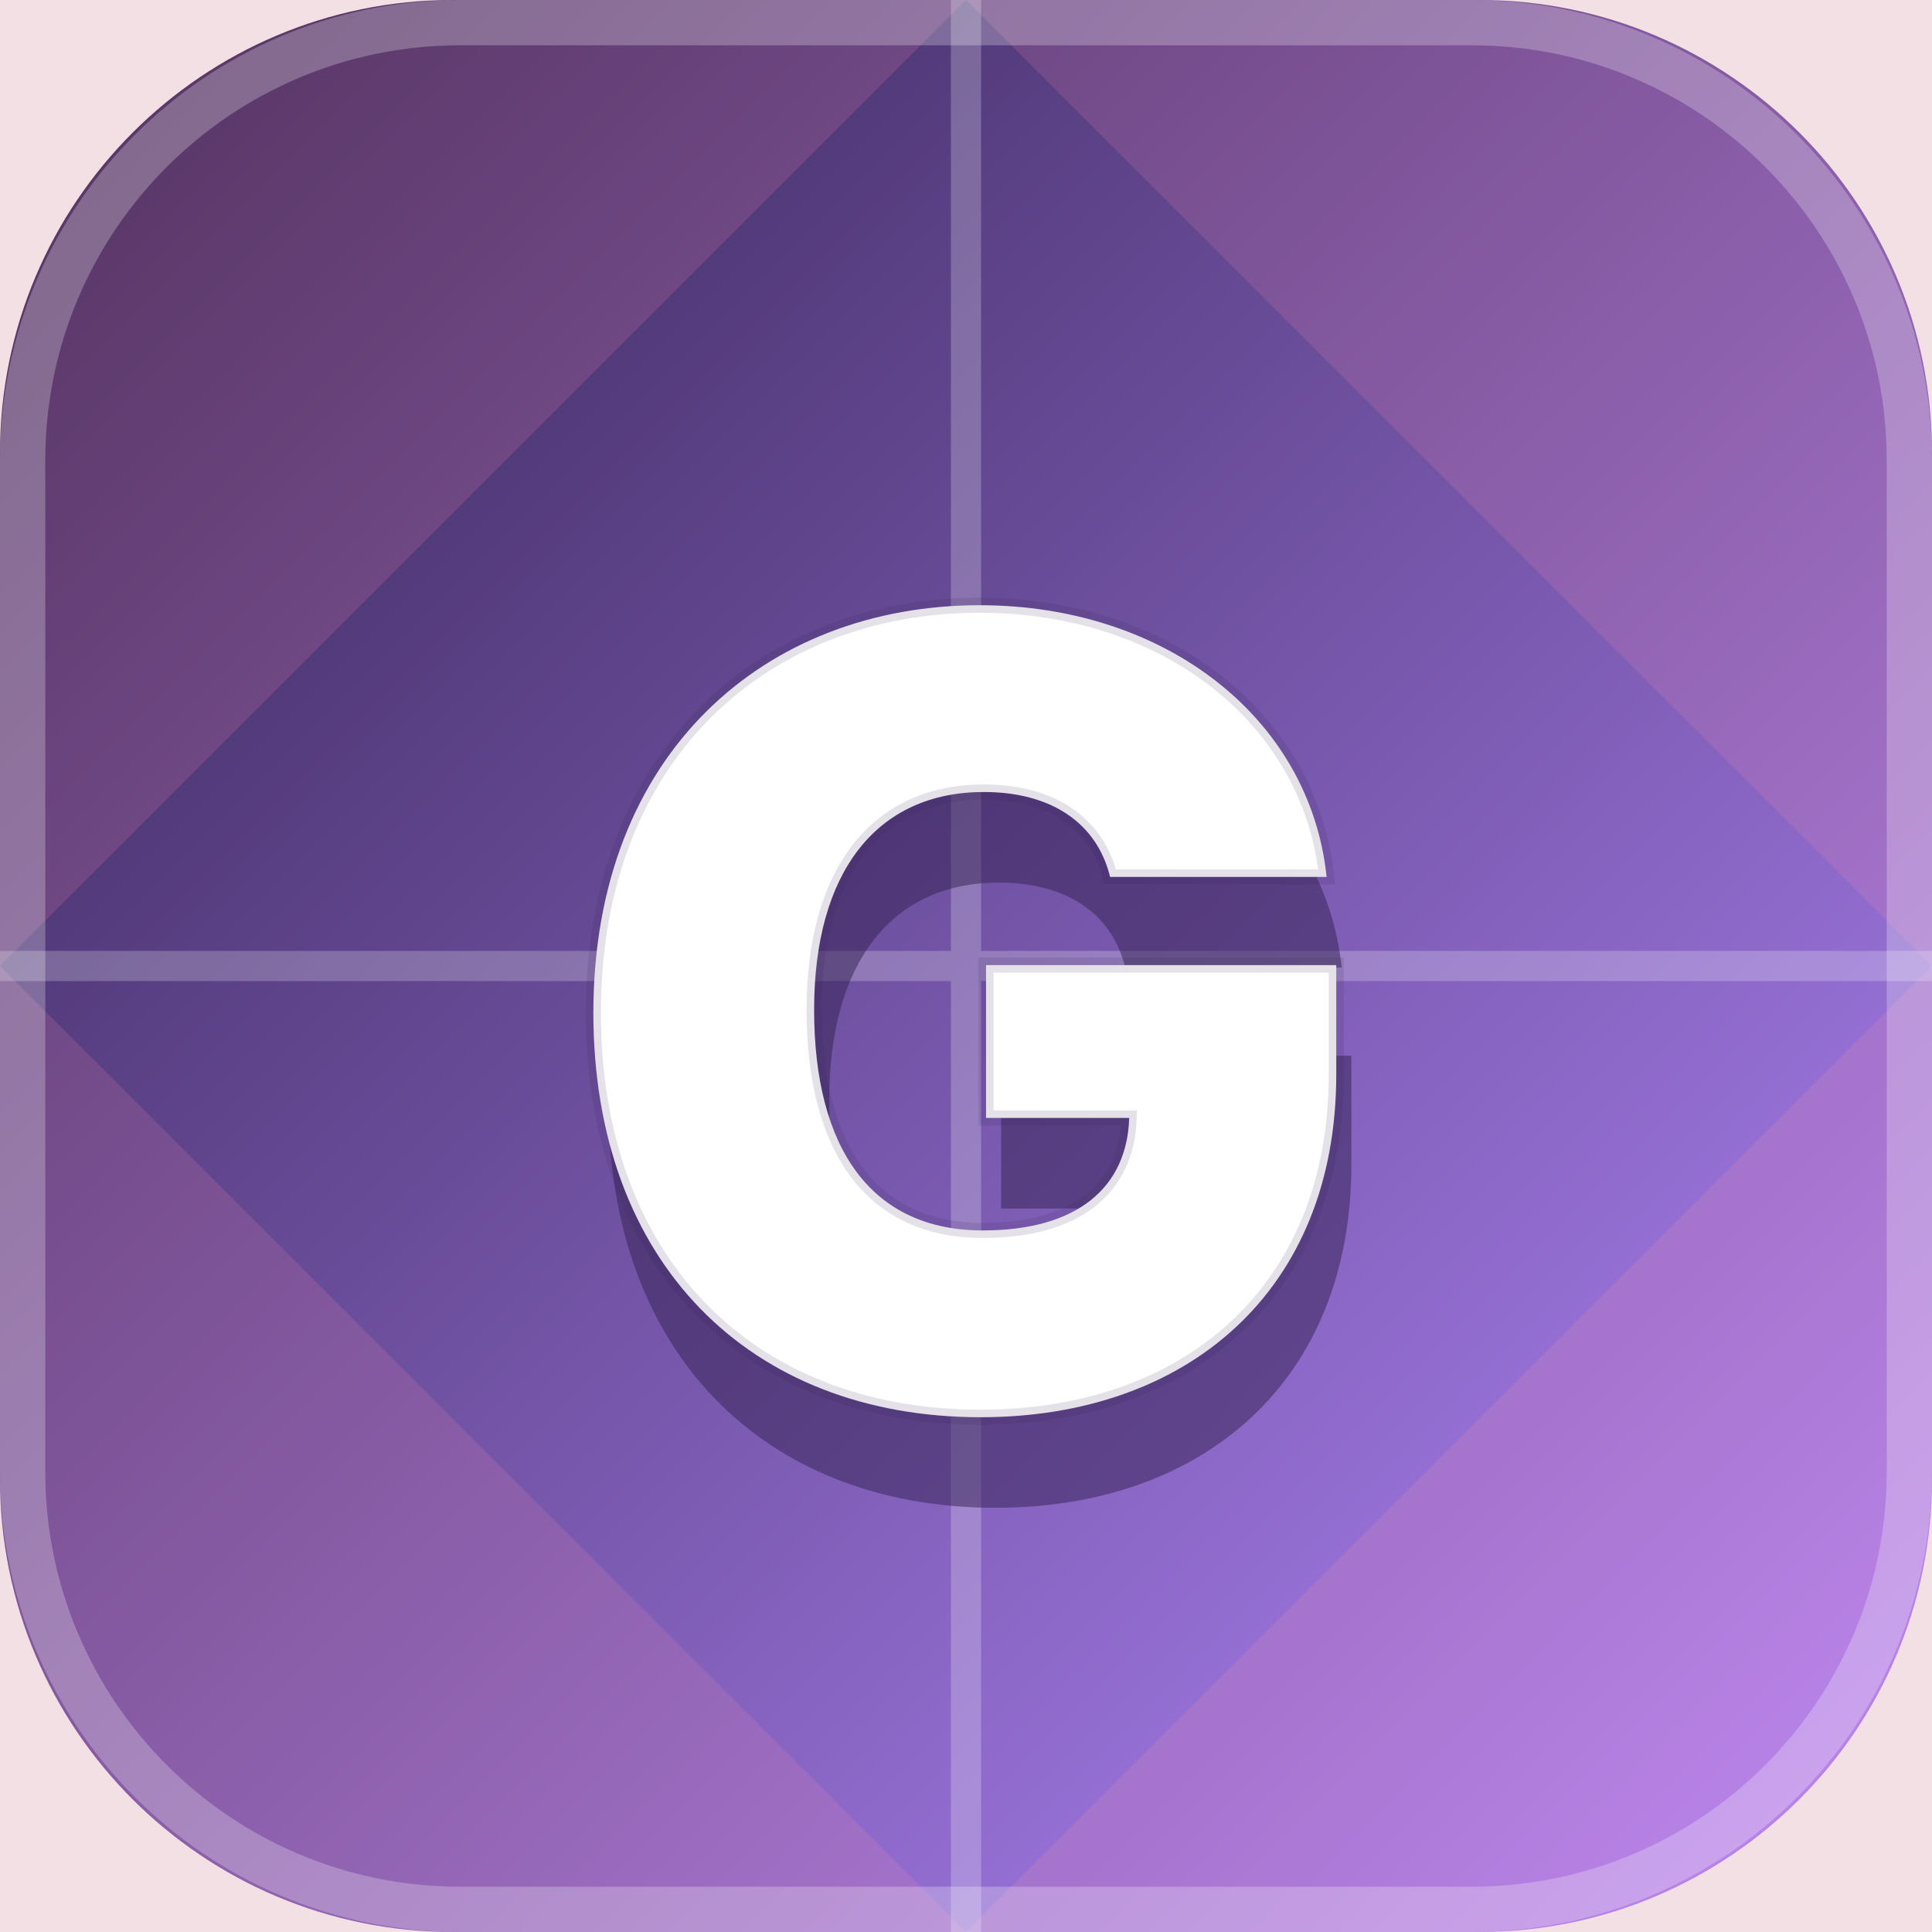
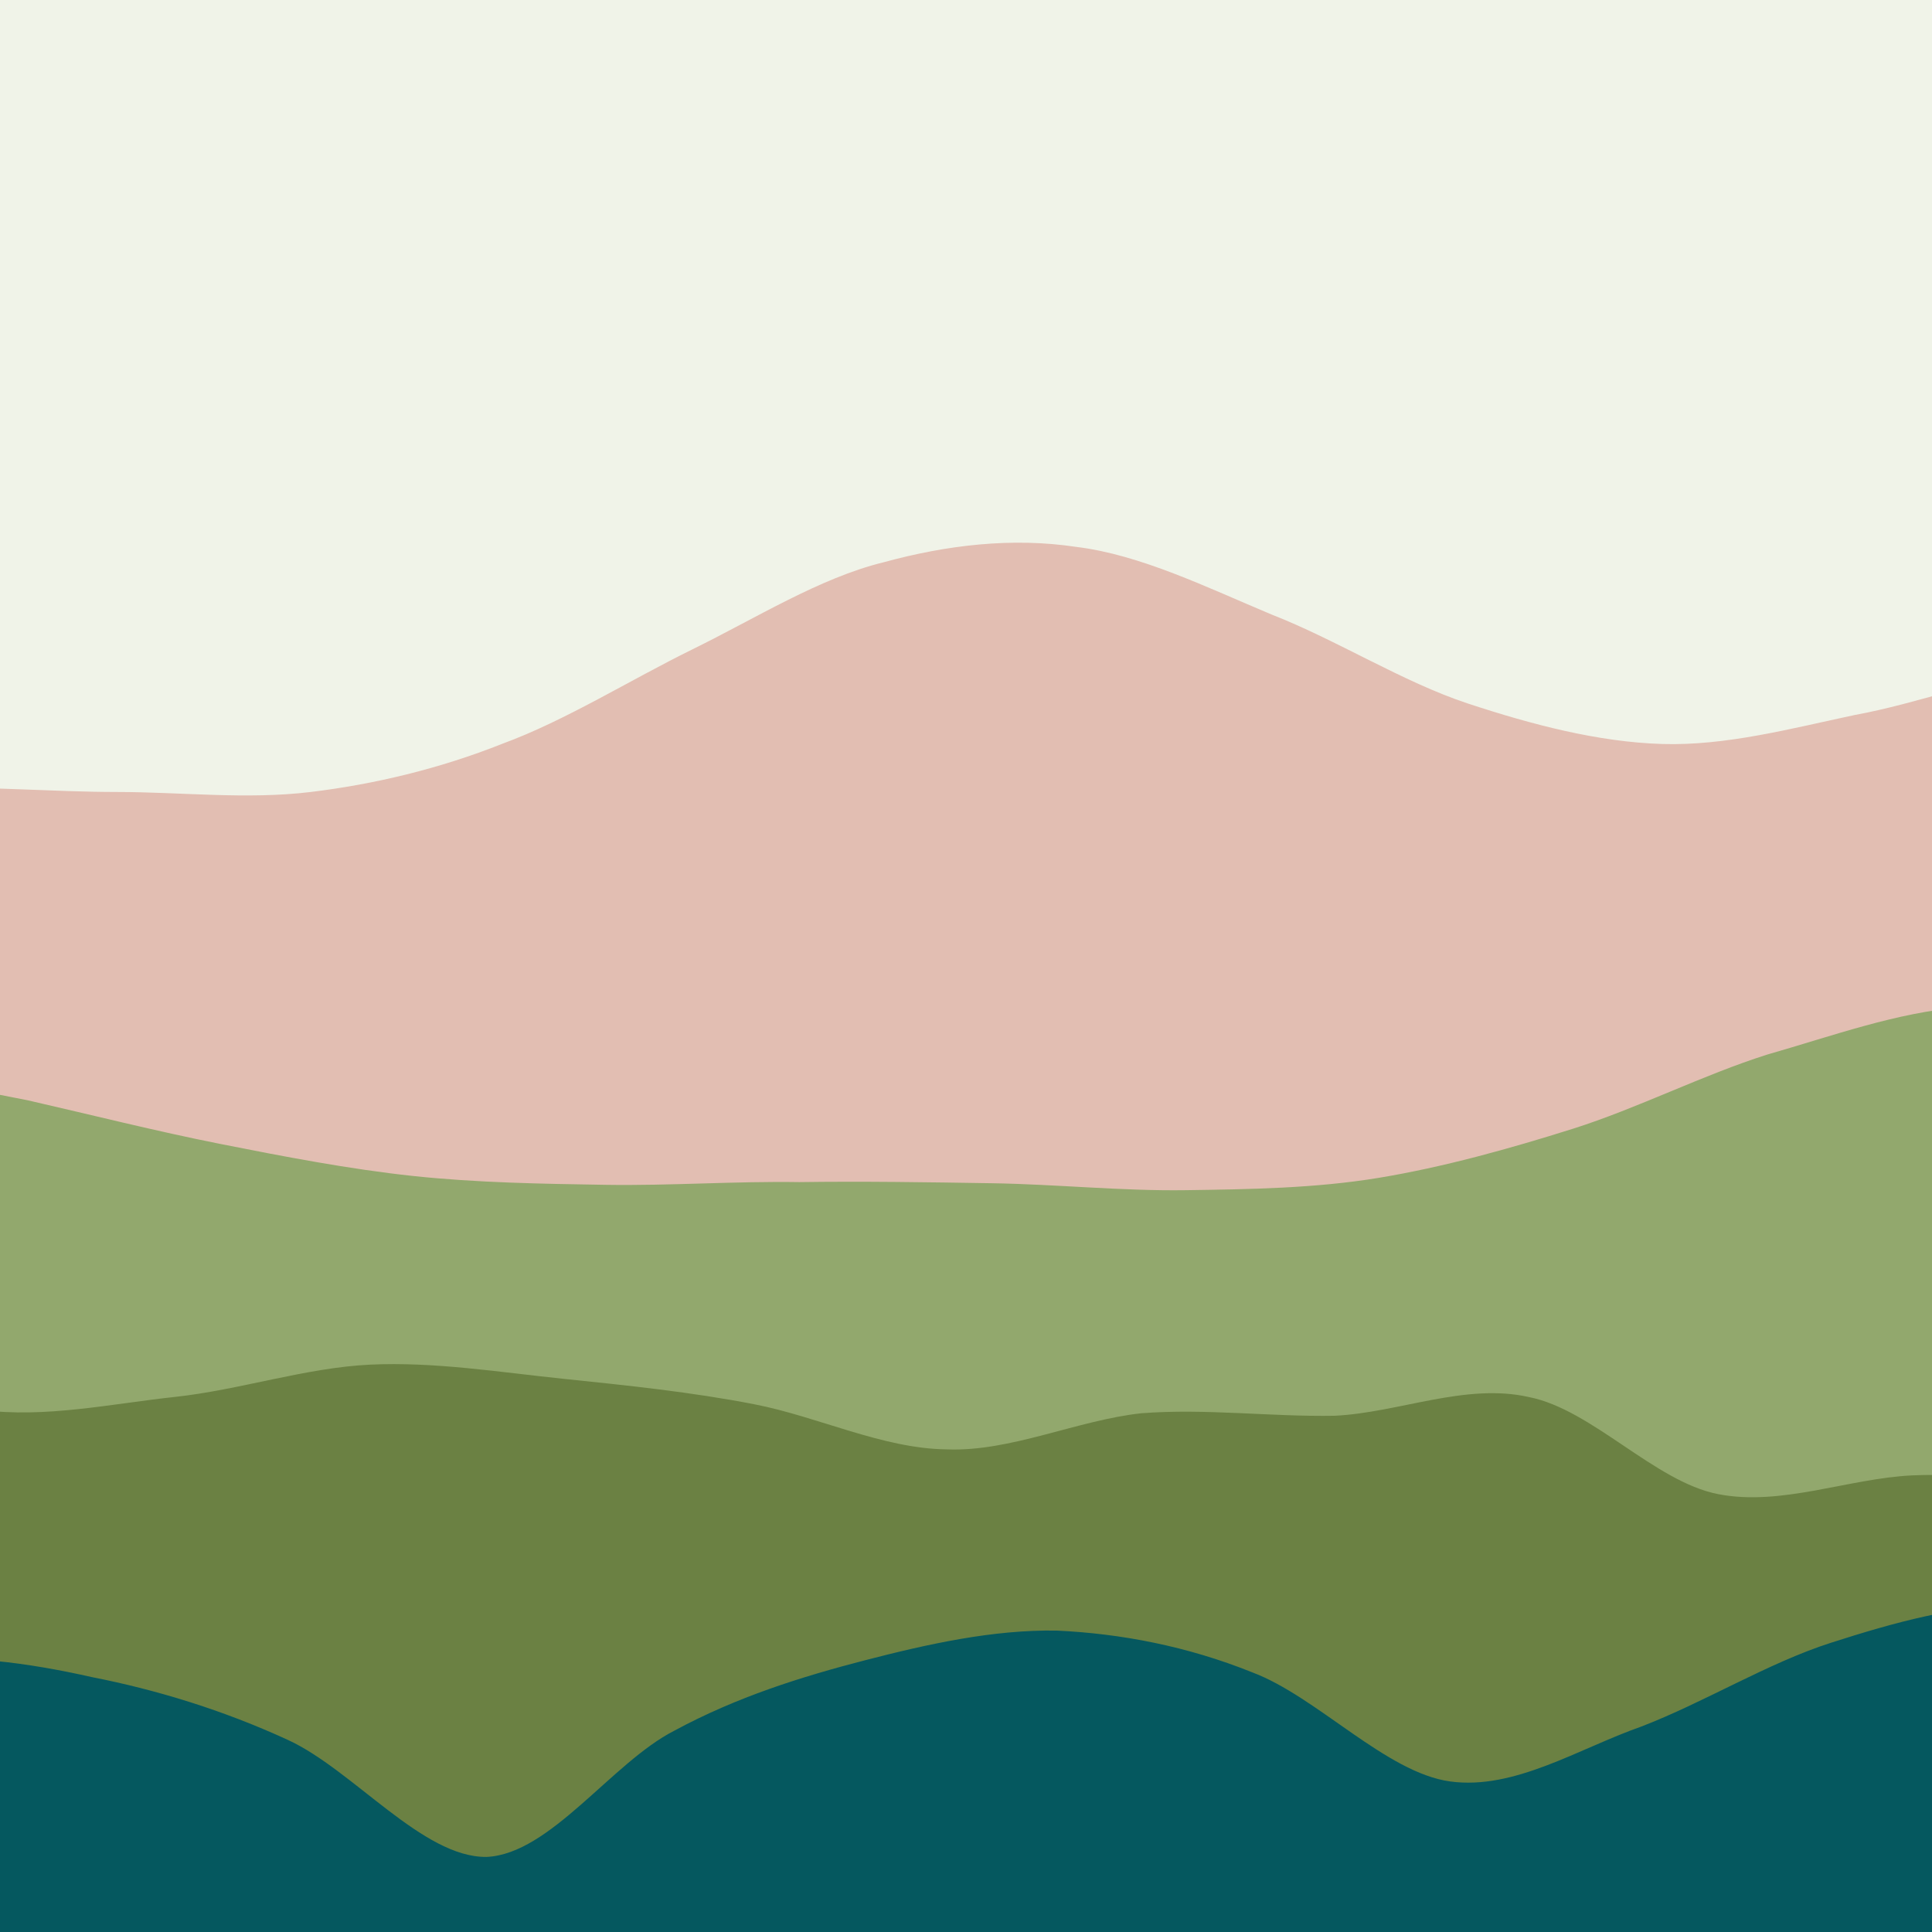
- <svg xmlns="http://www.w3.org/2000/svg" width="128" height="128" viewBox="0 0 128 128" role="img" aria-label="G">
+ <svg xmlns="http://www.w3.org/2000/svg" viewBox="0 0 100 100" fill="none" shape-rendering="auto" aria-hidden="true" width="128" height="128">
  <defs>
-     <linearGradient id="g241" x1="0" y1="0" x2="1" y2="1">
-       <stop stop-color="#32204f" />
-       <stop offset="1" stop-color="#b589ff" />
-     </linearGradient>
-     <filter id="s241" x="-.5" y="-.5" width="2" height="2">
-       <feGaussianBlur stdDeviation="3" />
-     </filter>
+     <g id="hill1-peak-255416ca">
+       <path d="M-105 11.6c1.7-.6 6.7-2.6 10-3.7s6.7-2.7 10-3.2 6.7-.4 10 .2 6.7 2.3 10 3.5c3.3 1.3 6.7 3 10 4 3.3.9 6.7 1.5 10 1.7 3.3.3 6.7-.2 10-.4 3.3-.1 6.7-.5 10-.5s6.7.4 10 .5 6.7.6 10 .3 6.7-1 10-2.2c3.3-1.1 6.7-3.1 10-4.6S21.7 3.7 25 3c3.3-.8 6.7-1.1 10-.5 3.3.5 6.7 2.3 10 3.8 3.3 1.4 6.7 3.7 10 4.9s6.7 2.2 10 2.4 6.7-.6 10-1.2c3.3-.5 6.7-1.7 10-2.1s6.7-.5 10-.3c3.3.3 6.7 1.3 10 1.7 3.3.5 6.7 1.1 10 .9s6.7-1.1 10-2.3c3.3-1.1 6.7-3.2 10-4.4s6.7-2.7 10-2.9c3.3-.3 6.7.3 10 1.3s6.7 3.2 10 4.7c3.3 1.6 6.7 3.6 10 4.7 3.3 1 6.7 1.5 10 1.7 3.3.1 6.7-.6 10-.9s8.3-1 10-1.2V260h-310Z" fill="#e2beb2" />
+     </g>
+     <g id="hill2-dunes-255416ca">
+       <path d="M-105 11.6c1.7-.6 6.7-2.2 10-3.4s6.7-2.9 10-3.9c3.3-.9 6.7-1.7 10-1.7s6.7.8 10 1.8c3.3.9 6.7 2.7 10 4 3.3 1.2 6.7 2.7 10 3.6 3.3.8 6.7 1.2 10 1.4s6.7-.2 10-.4 6.7-.6 10-.8c3.3-.3 6.7-.4 10-.5s6.7 0 10-.2c3.3-.1 6.7-.3 10-.7 3.3-.3 6.7-.9 10-1.4s6.7-1.1 10-1.6c3.3-.4 6.7-.8 10-.9s6.7.1 10 .4c3.3.4 6.7 1 10 1.6 3.3.7 6.7 1.5 10 2.1s6.7 1.2 10 1.5 6.7.3 10 .3 6.7-.3 10-.3c3.3-.1 6.7-.1 10-.1s6.7.3 10 .2 6.7-.2 10-.8 6.7-1.6 10-2.7 6.7-2.9 10-4c3.3-1 6.7-2.3 10-2.6s6.7 0 10 .8 6.7 2.5 10 3.9 6.7 3.3 10 4.4c3.3 1.2 8.3 2 10 2.4v246h-310Z" fill="#92a86d" />
+     </g>
+     <g id="hill3-rugged-255416ca">
+       <path d="M-105 5.1c1.7.8 6.7 4 10 4.9 3.3 1 6.7.1 10 .8 3.3.6 6.7 3.5 10 3s6.7-4.9 10-5.8 6.7.2 10 .4 6.7.3 10 .9 6.7 2.4 10 2.7 6.7-.6 10-1.1 6.7-1.8 10-2.1 6.7.1 10 .3 6.7.4 10 .9 6.7 2 10 1.9c3.3 0 6.7-1.8 10-2.3 3.3-.4 6.7-.1 10-.3 3.3-.3 6.7-2 10-1.4 3.3.5 6.7 4.1 10 4.6s6.7-1.1 10-1.4 6.7.3 10-.5C78.3 9.7 81.7 6 85 6c3.3-.1 6.7 3 10 4 3.3 1.1 6.7 2 10 2.4s6.7.7 10 0 6.7-3.2 10-4.2 6.7-2.3 10-1.8 6.7 4 10 4.9 6.7.5 10 .6 6.7.9 10 .1c3.3-.9 6.7-4.8 10-5.2s6.7 2.2 10 2.8c3.3.5 6.7 0 10 .4 3.3.5 8.3 2 10 2.4V260h-310Z" fill="#6b8143" />
+     </g>
+     <g id="hill4-ridge-255416ca">
+       <path d="M-105 13.6c1.7-1.1 6.7-4.7 10-6.3 3.3-1.7 6.7-3.3 10-3.5s6.7.9 10 2.1c3.3 1.3 6.7 3.9 10 5.4 3.3 1.4 6.7 4.2 10 3.5 3.3-.8 6.7-6.2 10-8 3.3-1.9 6.7-2.7 10-3 3.3-.2 6.7.4 10 1.3 3.3.8 6.7 2 10 3.7s6.7 6.4 10 6.5c3.3 0 6.7-4.6 10-6.1C8.3 7.6 11.7 6.7 15 6s6.7-1.3 10-1.1c3.3.3 6.7 1.1 10 2.6 3.3 1.4 6.7 5.5 10 6.1s6.7-1.4 10-2.4c3.3-1.1 6.7-3 10-3.9s6.7-1.7 10-1.5c3.3.3 6.7 1.7 10 2.9s6.7 4 10 4.3c3.3.4 6.7-1.3 10-2.3 3.3-1.1 6.7-3.4 10-4.1s6.7-.7 10-.2c3.3.4 6.7 1.7 10 2.8 3.3 1 6.7 3 10 3.2s6.7-1 10-2 6.7-3.4 10-4.2c3.3-.9 6.7-.9 10-.9 3.3.1 6.7.4 10 1.3s6.7 3.4 10 4.4 8.3 1.4 10 1.7V260h-310Z" fill="#05585f" />
+     </g>
+     <g id="animation-none-255416ca" />
+     <clipPath id="clip-255416ca">
+       <rect width="100" height="100" rx="0" ry="0" />
+     </clipPath>
  </defs>
-   <rect width="128" height="128" rx="30" fill="url(#g241)" />
-   <g>
-     <path d="M0 0h64L0 64Zm128 0v64L64 0ZM0 128V64l64 64Zm128 0H64l64-64Z" fill="#ff8eab" opacity=".16" />
-     <path d="M0 64h128M64 0v128" stroke="#ffffff" stroke-opacity=".23" stroke-width="2" />
+   <g clip-path="url(#clip-255416ca)">
+     <rect width="100" height="100" fill="#f0f3e8" />
+     <use transform="translate(0 24) translate(22.1178, 1.3395) rotate(-1.7081, 50, 50)" href="#hill1-peak-255416ca" />
+     <use transform="translate(0 44) translate(-64.2197, 3.8064) rotate(0.9111, 50, 50)" href="#hill2-dunes-255416ca" />
+     <use transform="translate(0 62) translate(32.3191, 2.5859) rotate(2.4597, 50, 50)" href="#hill3-rugged-255416ca" />
+     <use transform="translate(0 78) translate(31.6642, 0.3517) rotate(-2.5303, 50, 50)" href="#hill4-ridge-255416ca" />
+     <use href="#animation-none-255416ca" />
  </g>
-   <text x="65" y="70" text-anchor="middle" dominant-baseline="central" font-family="Inter,Arial,sans-serif" font-size="72" font-weight="850" letter-spacing="-3" fill="#32204f" opacity=".5" transform="translate(0 3)">G</text>
-   <text x="64" y="67" text-anchor="middle" dominant-baseline="central" font-family="Inter,Arial,sans-serif" font-size="72" font-weight="850" letter-spacing="-3" fill="#ffffff" stroke="#32204f" stroke-opacity=".13" stroke-width="1">G</text>
-   <rect x="1.5" y="1.5" width="125" height="125" rx="29" fill="none" stroke="#ffffff" stroke-opacity=".25" stroke-width="3" />
</svg>
